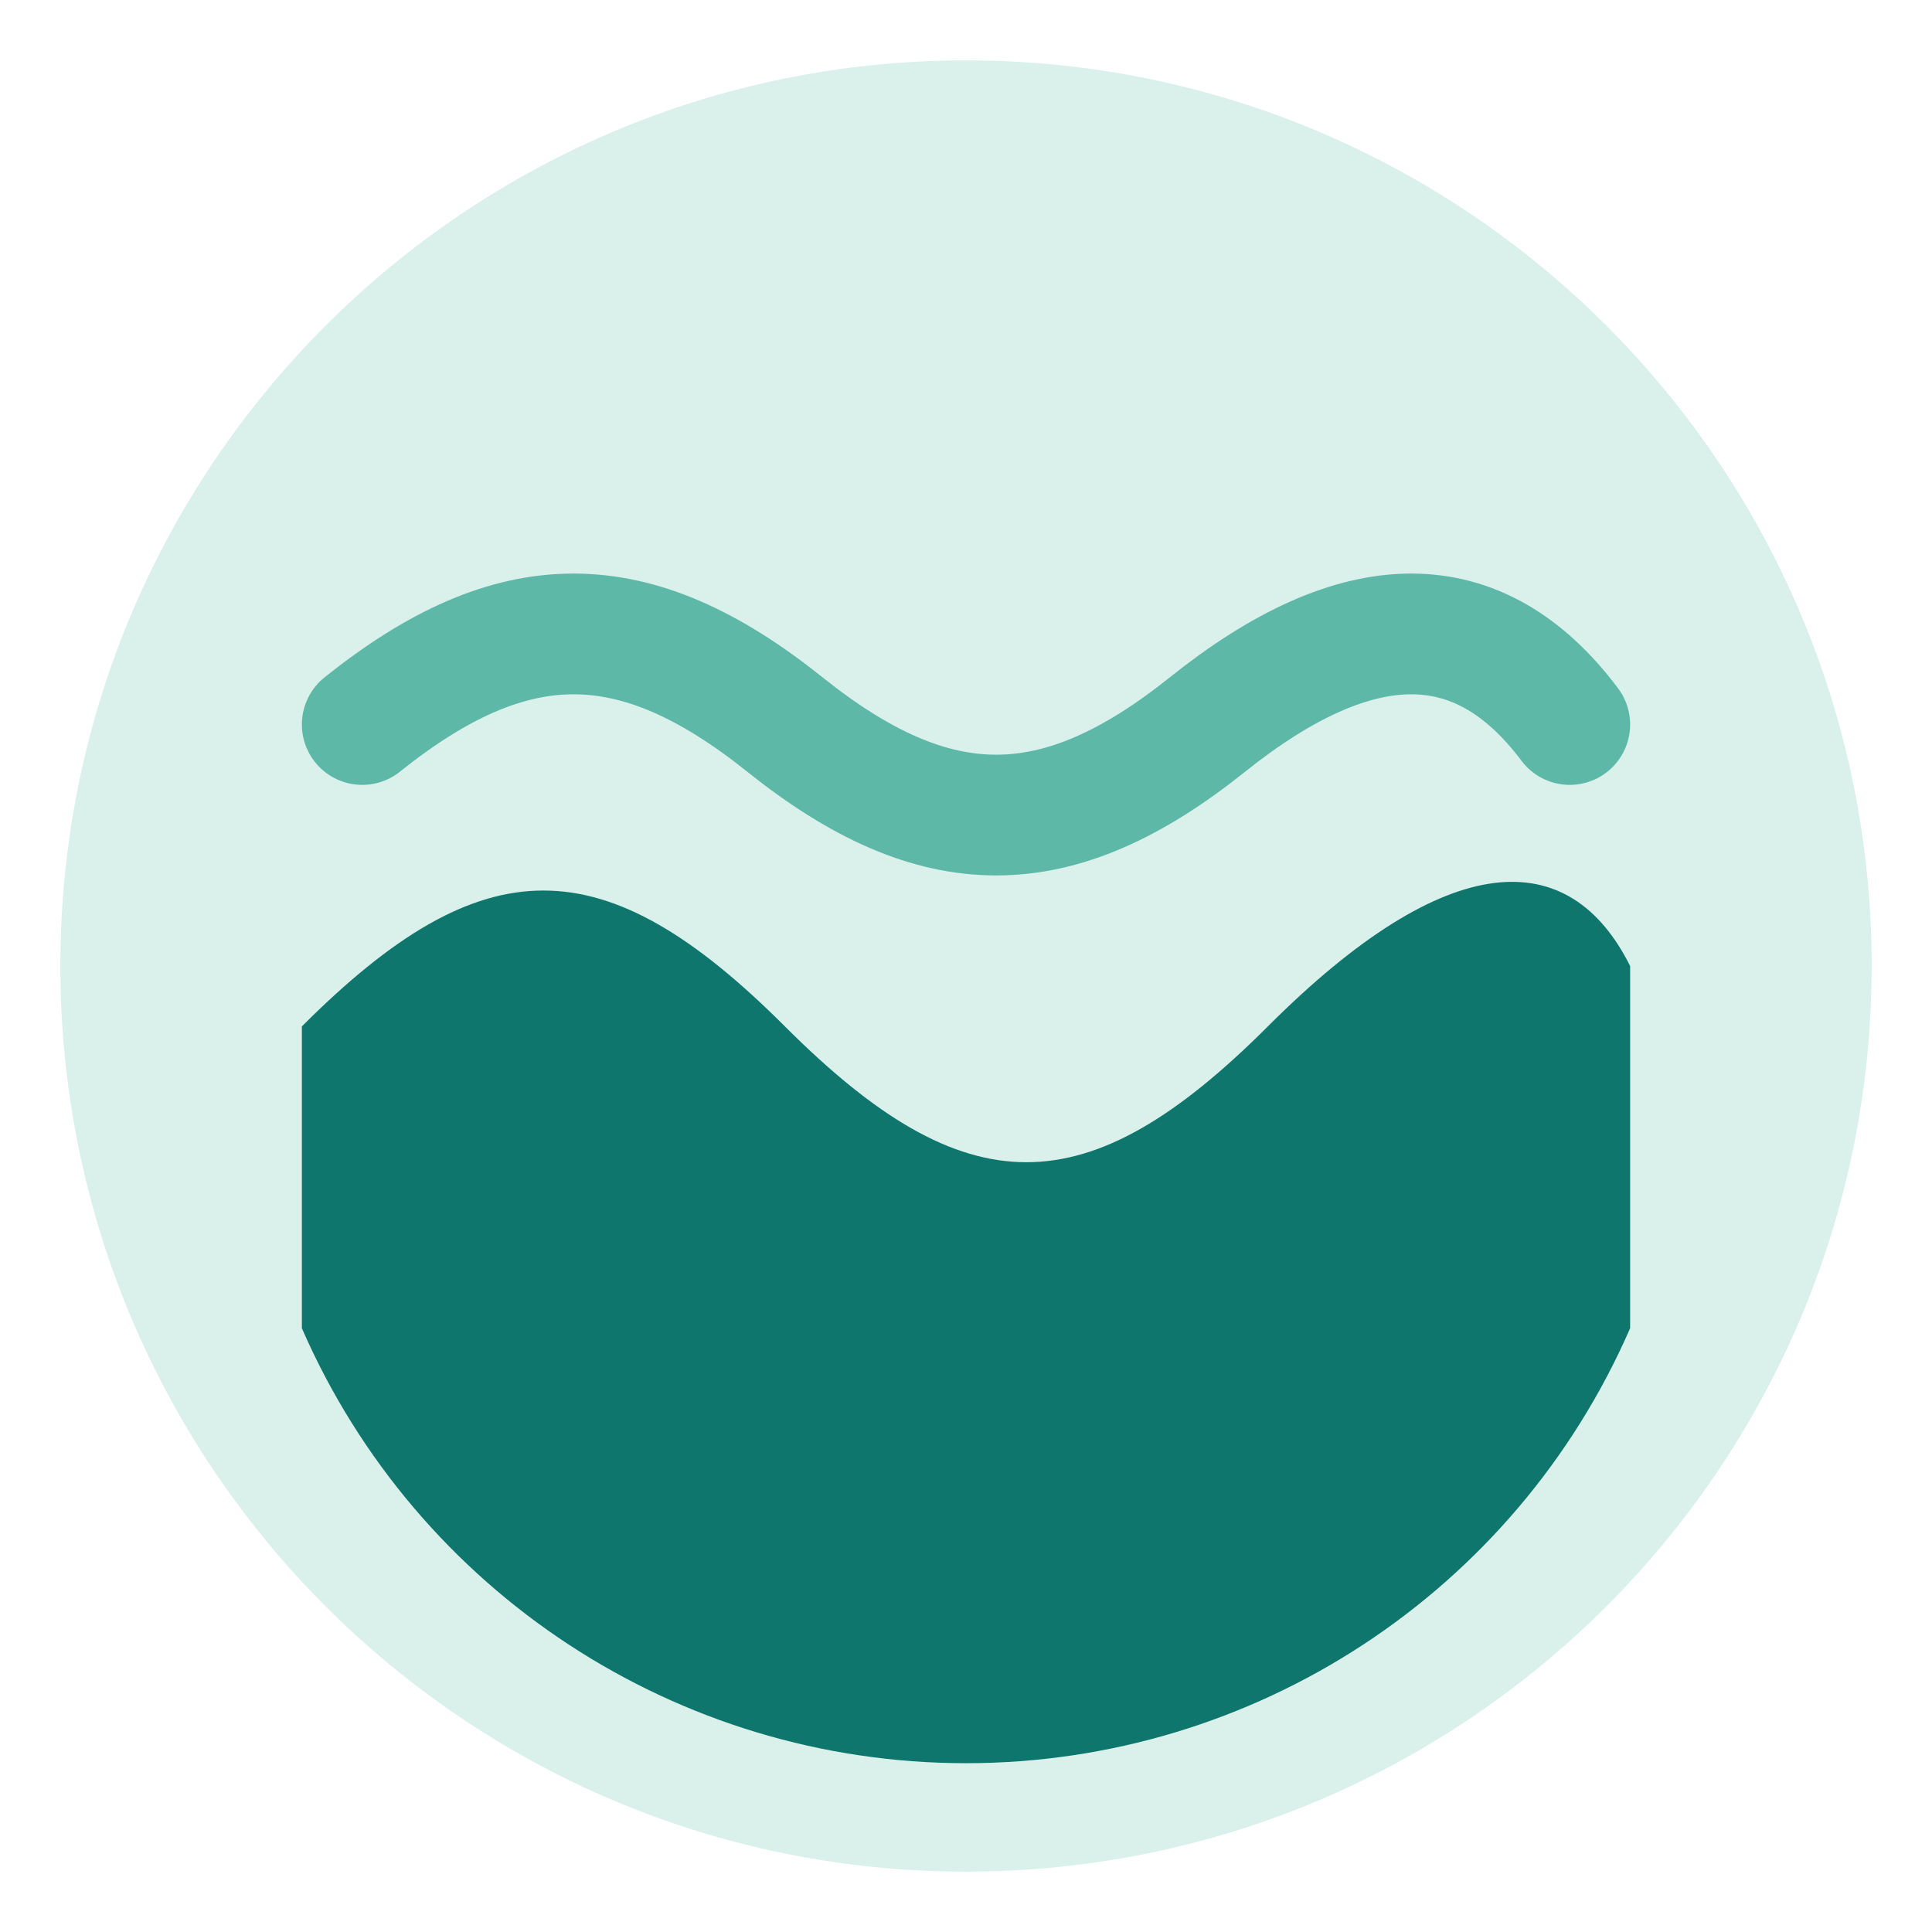
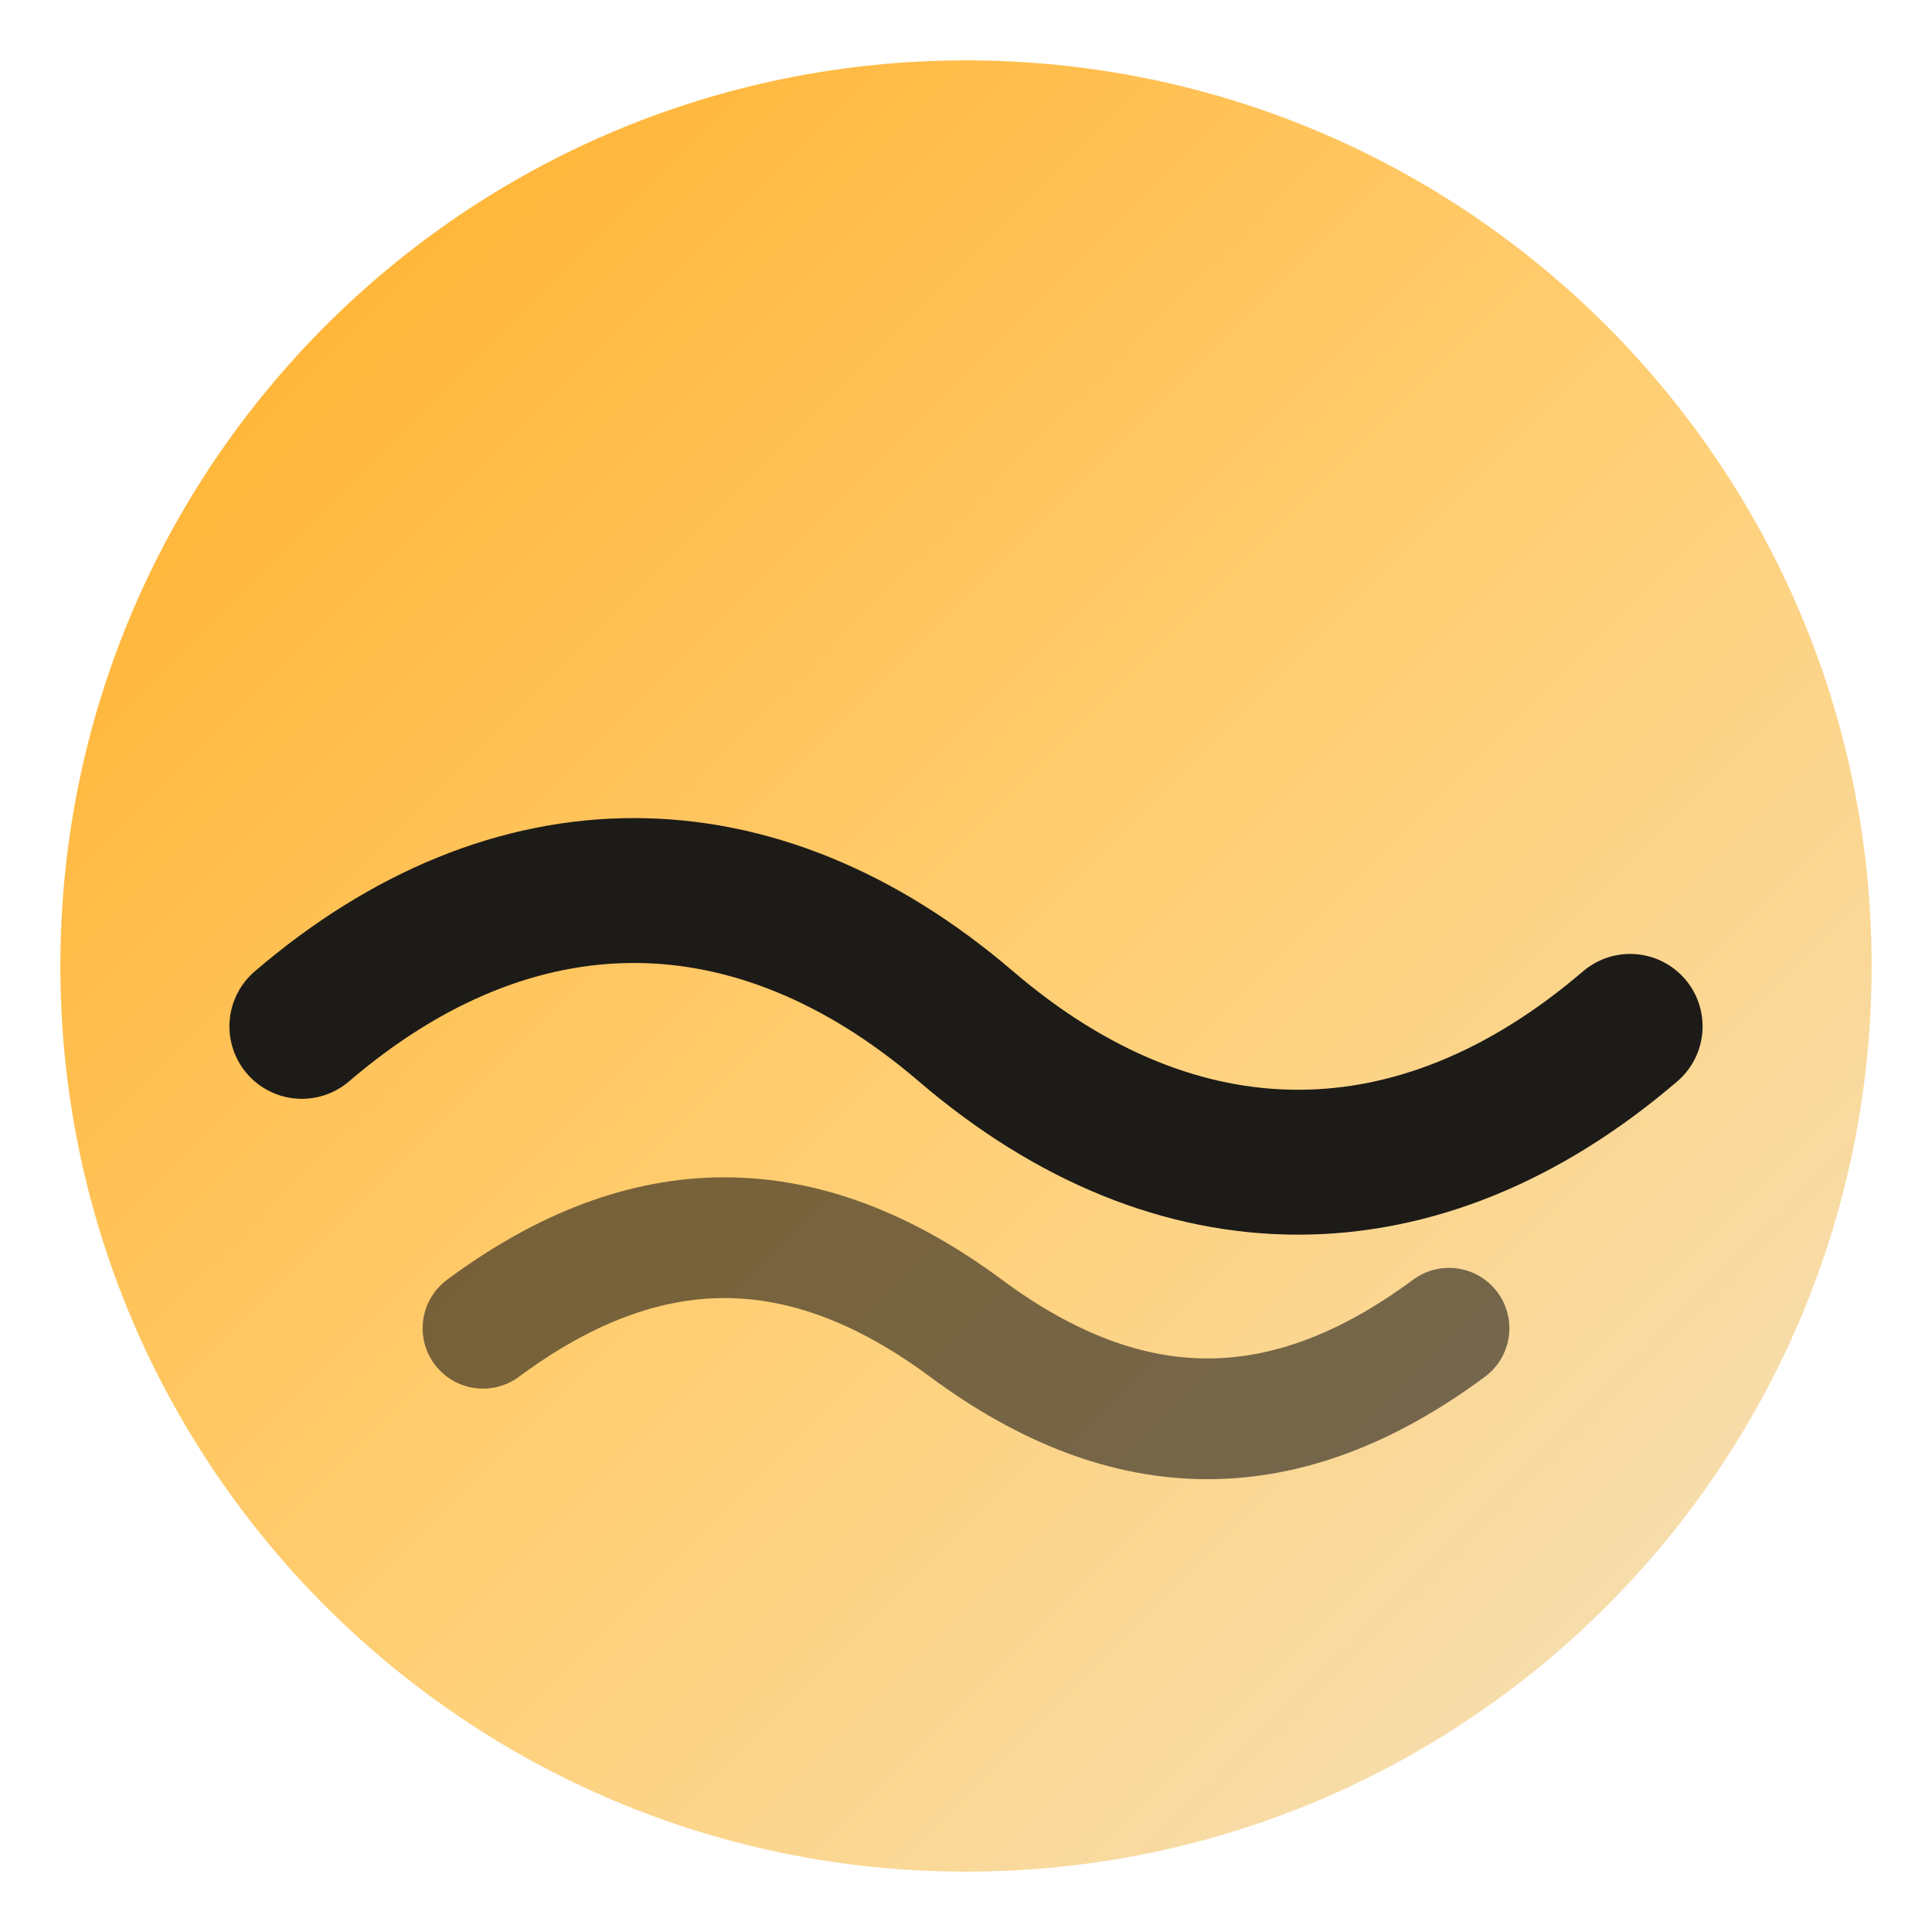
<svg xmlns="http://www.w3.org/2000/svg" viewBox="0 0 32 32">
-   <circle cx="16" cy="16" r="15" fill="#d9f0eb" />
-   <path d="M5 17c3-3 5-3 8 0s5 3 8 0 5-3 6-1v6a12 12 0 0 1-22 0z" fill="#0f766e" />
-   <path d="M6 12c2.5-2 4.5-2 7 0s4.5 2 7 0 4.5-2 6 0" stroke="#5eb8a8" stroke-width="2" fill="none" stroke-linecap="round" />
+   <defs>
+     <linearGradient id="g" x1="0" y1="0" x2="1" y2="1">
+       <stop offset="0" stop-color="#ffad24" />
+       <stop offset=".55" stop-color="#ffd078" />
+       <stop offset="1" stop-color="#f3e3c3" />
+     </linearGradient>
+   </defs>
+   <circle cx="16" cy="16" r="15" fill="url(#g)" />
+   <path d="M5 17c3.5-3 7.5-3 11 0s7.5 3 11 0" fill="none" stroke="#1d1b18" stroke-width="2.4" stroke-linecap="round" />
+   <path d="M8 22c2.7-2 5.3-2 8 0s5.3 2 8 0" fill="none" stroke="#1d1b18" stroke-opacity=".6" stroke-width="2" stroke-linecap="round" />
</svg>
